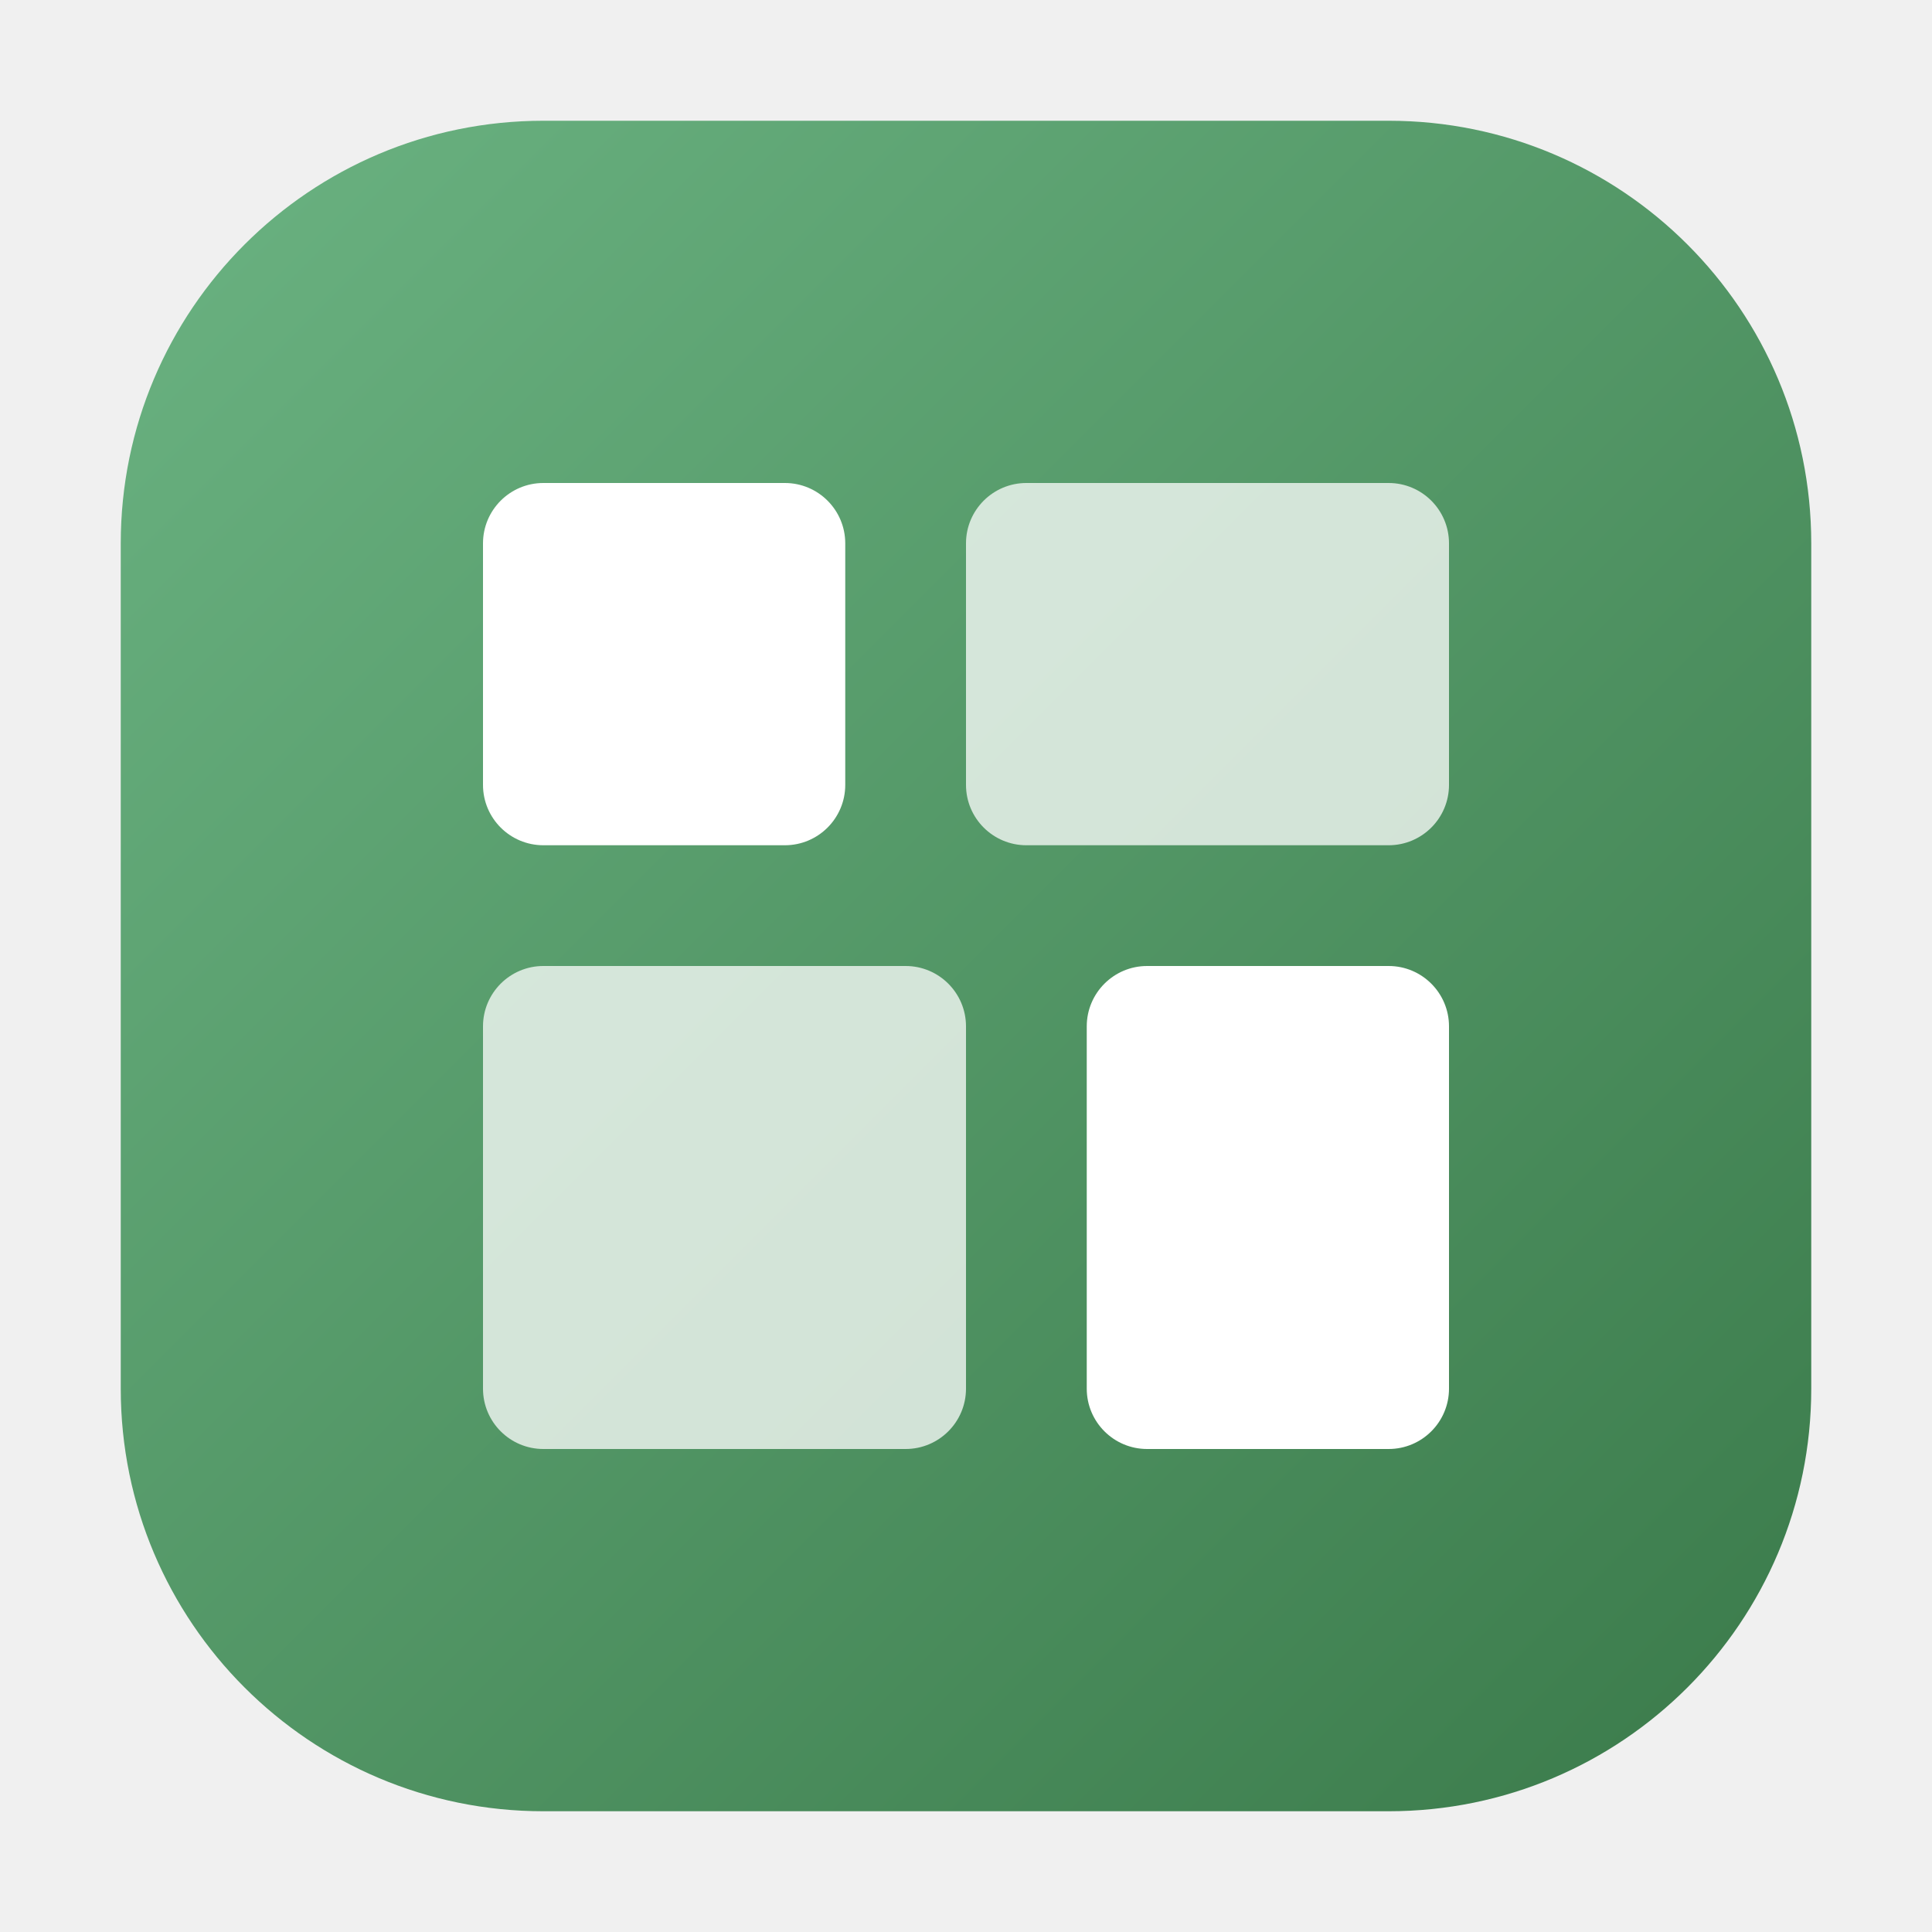
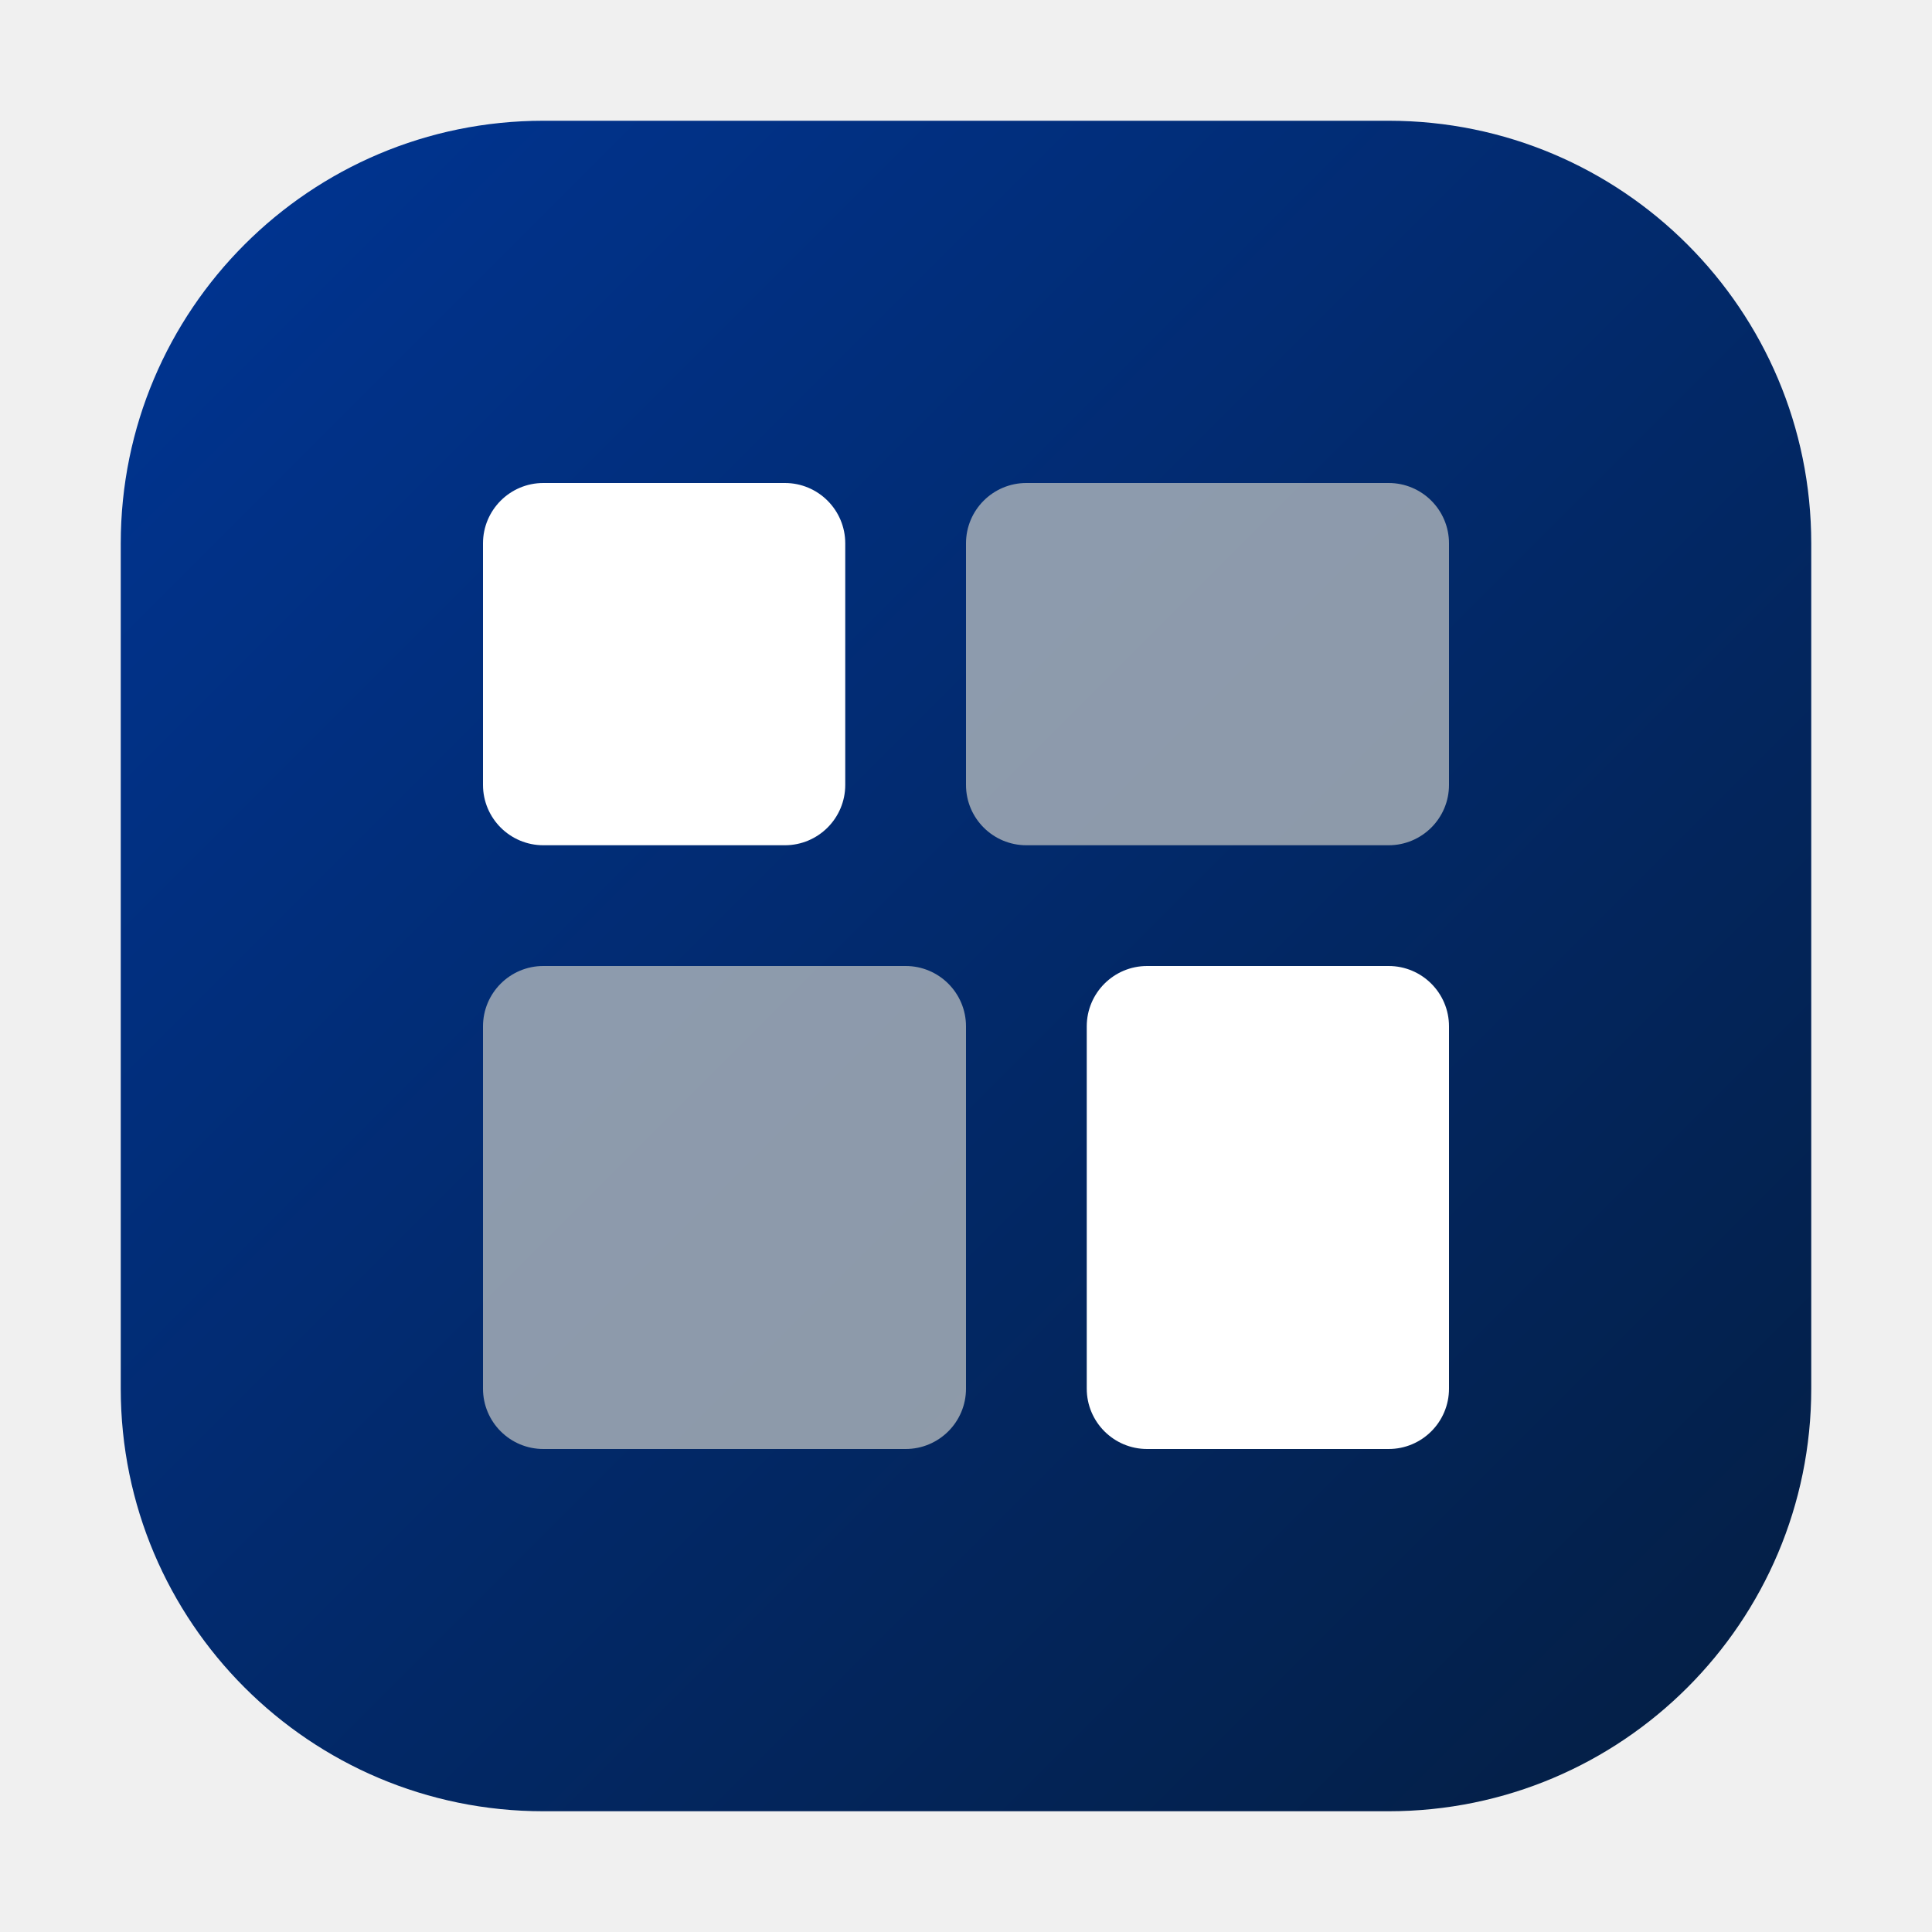
<svg xmlns="http://www.w3.org/2000/svg" viewBox="0 0 64 64">
  <defs>
    <linearGradient id="g" x1="0" y1="0" x2="1" y2="1">
-       <stop offset="0%" stop-color="#6bb382" />
-       <stop offset="100%" stop-color="#3a7a4a" />
+       <stop offset="0%" stop-color="#003594" />
+       <stop offset="100%" stop-color="#041E42" />
    </linearGradient>
  </defs>
  <rect x="4" y="4" width="56" height="56" rx="14" fill="url(#g)" />
-   <g fill="white">
-     <rect x="16" y="16" width="12" height="12" rx="2" />
-     <rect x="32" y="16" width="16" height="12" rx="2" opacity="0.75" />
-     <rect x="16" y="32" width="16" height="16" rx="2" opacity="0.75" />
-     <rect x="36" y="32" width="12" height="16" rx="2" />
+   <g fill="#b0b7bc">
+     <rect x="16" y="16" width="12" height="12" rx="2" fill="white" />
+     <rect x="32" y="16" width="16" height="12" rx="2" opacity="0.8" />
+     <rect x="16" y="32" width="16" height="16" rx="2" opacity="0.8" />
+     <rect x="36" y="32" width="12" height="16" rx="2" fill="white" />
  </g>
</svg>
